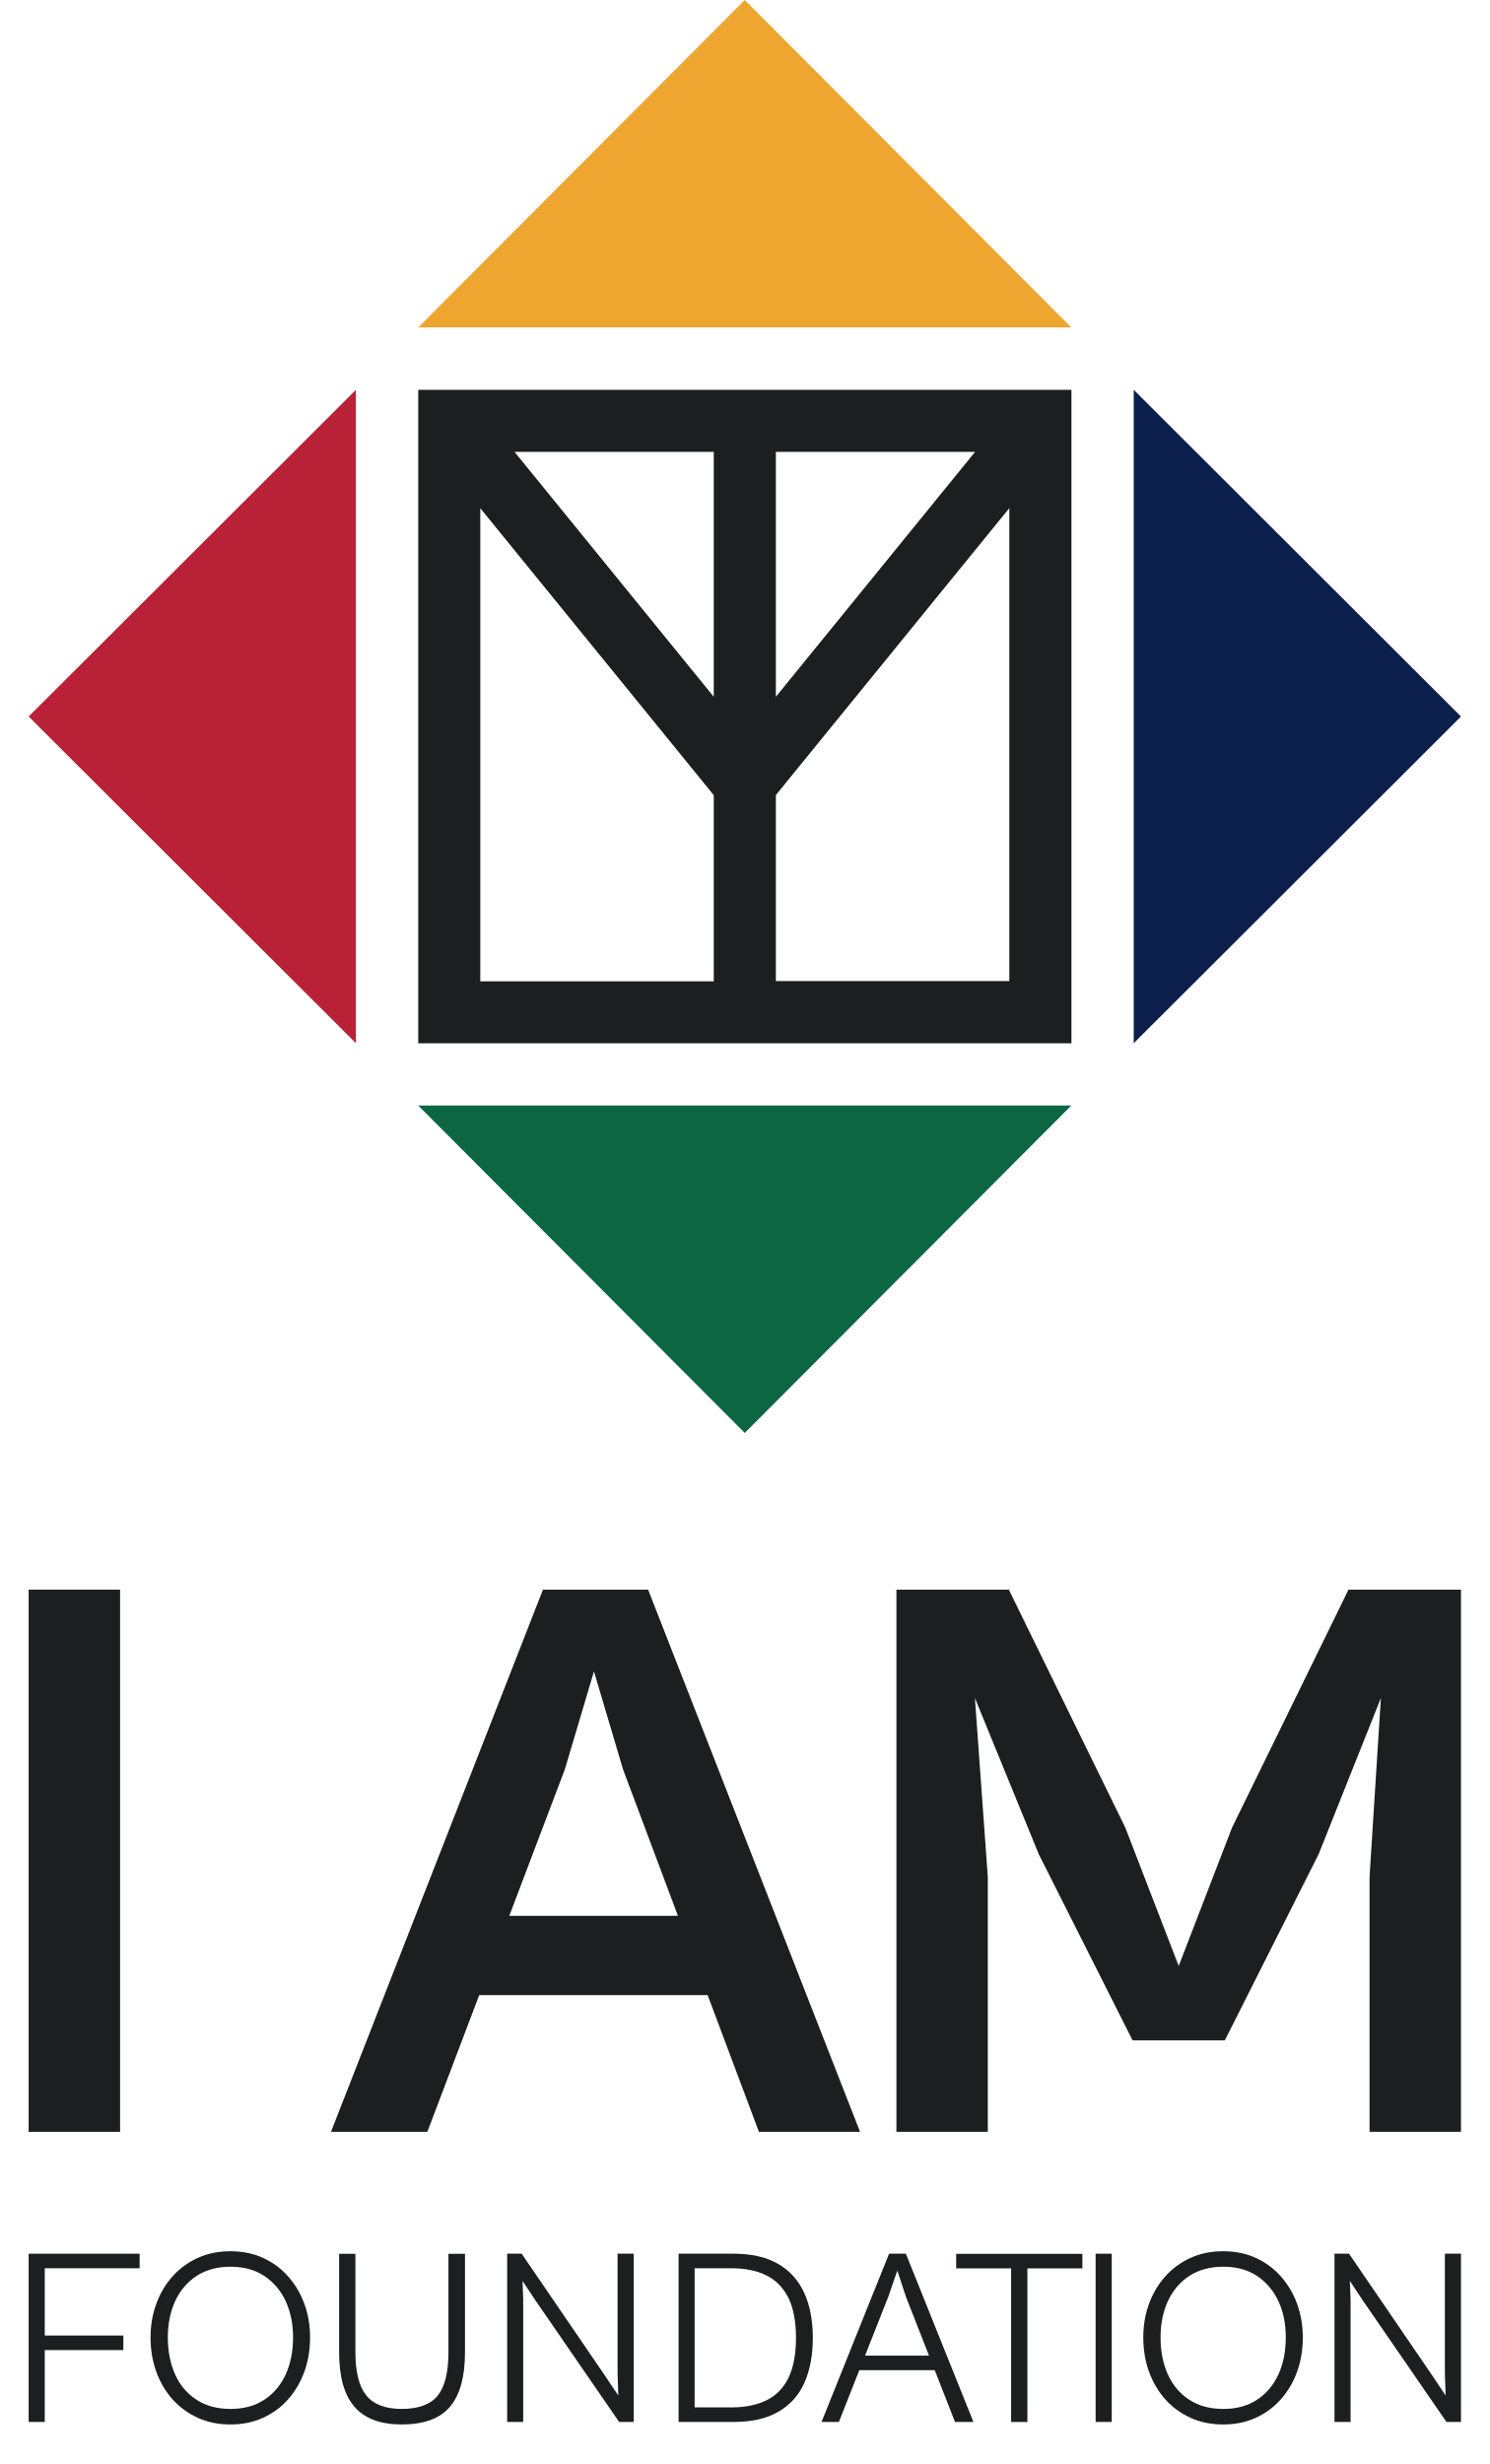
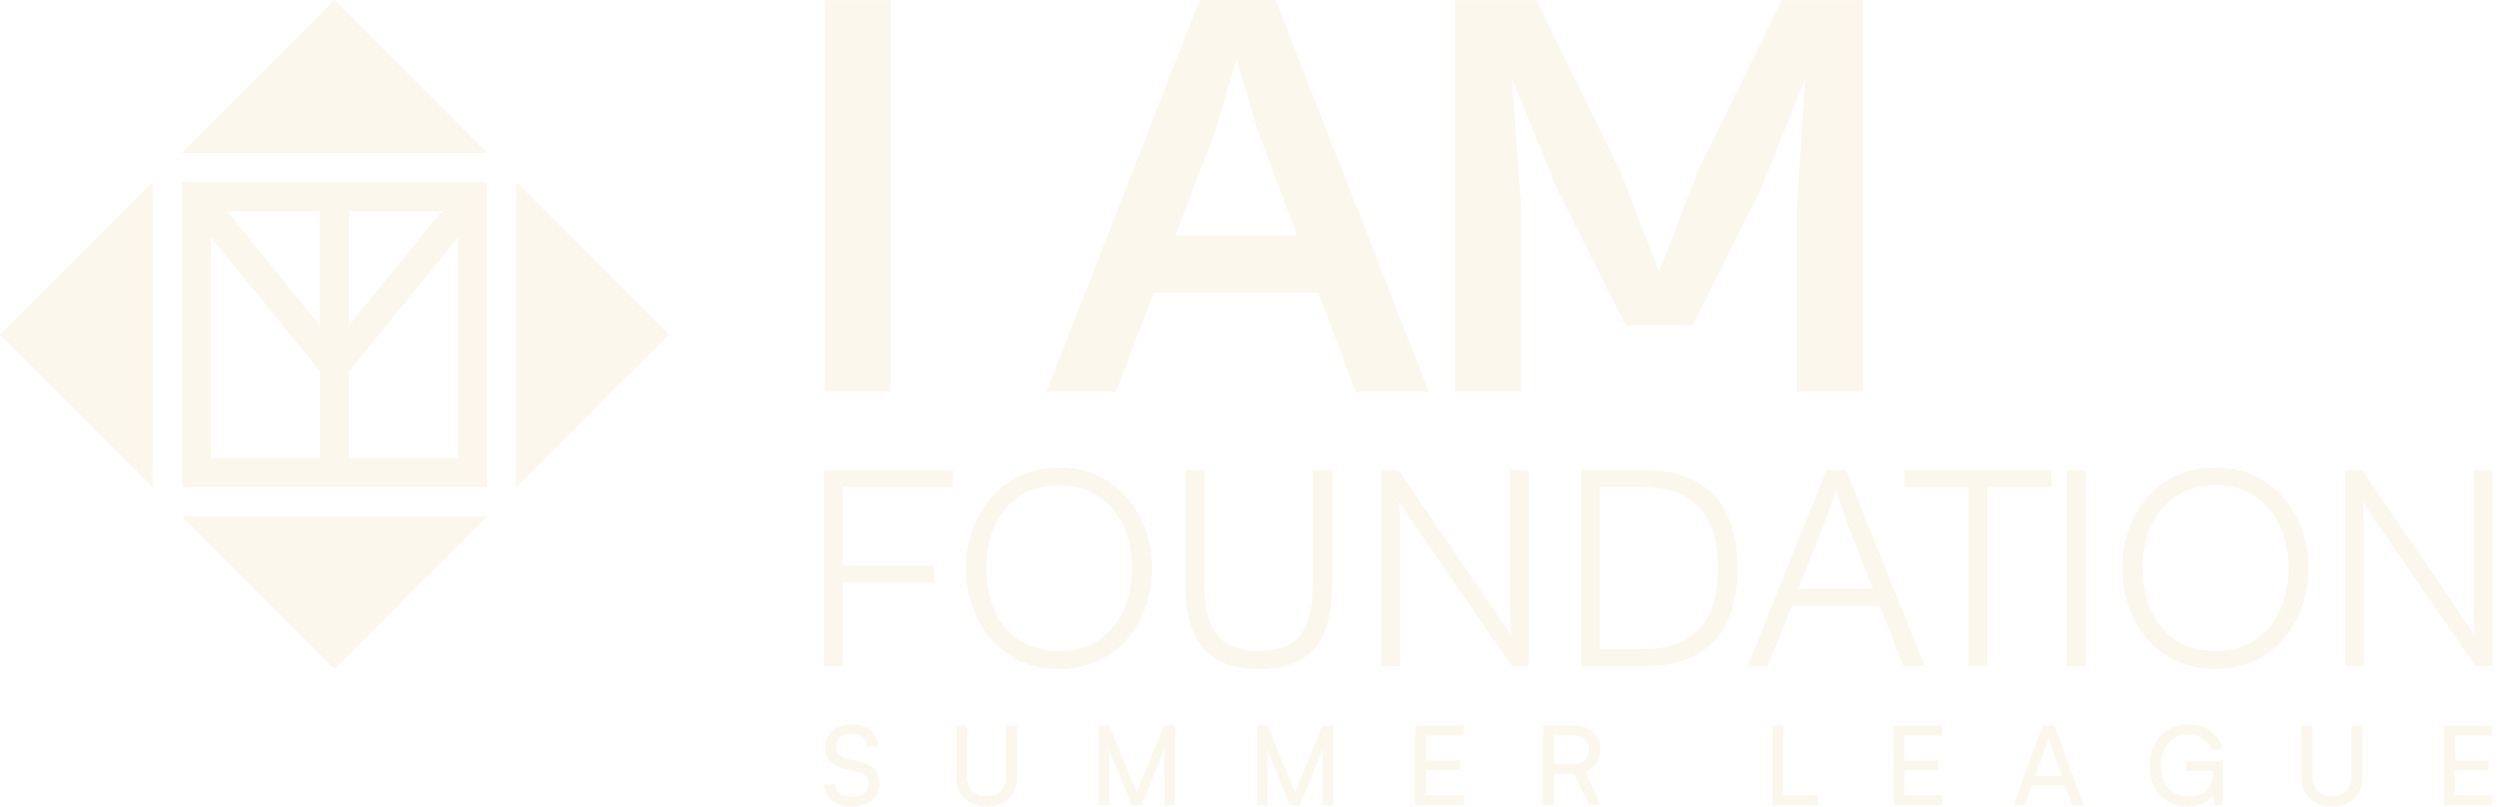
- <svg xmlns="http://www.w3.org/2000/svg" width="26" height="43" viewBox="0 0 26 43" fill="none">
-   <path d="M7.3 6.803V18.207H18.701V6.803H7.3ZM12.458 12.16L8.981 7.886H12.458V12.16ZM13.542 7.886H17.019L13.542 12.16V7.886ZM8.383 8.869L12.458 13.877V17.125H8.383V8.87V8.869ZM13.542 17.123V13.875L17.617 8.867V17.121H13.542V17.123Z" fill="#1C1F1F" />
-   <path d="M12.999 0L7.3 5.714H18.699L12.999 0Z" fill="#EFA630" />
-   <path d="M12.999 25.007L7.3 19.293H18.699L12.999 25.007Z" fill="#0C6643" />
-   <path d="M0.5 12.504L6.212 18.205V6.803L0.5 12.504Z" fill="#B92136" />
-   <path d="M25.5 12.504L19.788 18.205V6.803L25.5 12.504Z" fill="#0B1E4C" />
-   <path d="M0.781 42.266H0.5V39.33H0.781V42.266ZM2.437 39.584H0.597V39.33H2.437V39.584ZM2.153 41.012H0.598V40.758H2.153V41.012Z" fill="#1C1F1F" />
-   <path d="M4.021 42.31C3.813 42.31 3.624 42.272 3.453 42.194C3.281 42.116 3.136 42.01 3.012 41.872C2.89 41.736 2.794 41.574 2.728 41.39C2.661 41.206 2.628 41.007 2.628 40.793C2.628 40.579 2.661 40.387 2.728 40.204C2.794 40.022 2.89 39.861 3.012 39.725C3.134 39.589 3.281 39.481 3.453 39.403C3.624 39.325 3.813 39.287 4.021 39.287C4.229 39.287 4.42 39.325 4.59 39.403C4.76 39.481 4.906 39.587 5.028 39.725C5.15 39.863 5.245 40.022 5.312 40.204C5.379 40.387 5.412 40.584 5.412 40.793C5.412 41.002 5.379 41.206 5.312 41.39C5.245 41.574 5.15 41.734 5.028 41.872C4.906 42.01 4.76 42.116 4.59 42.194C4.42 42.272 4.232 42.31 4.021 42.31ZM4.025 42.039C4.255 42.039 4.452 41.985 4.614 41.878C4.776 41.772 4.9 41.624 4.987 41.436C5.072 41.247 5.115 41.032 5.115 40.793C5.115 40.553 5.072 40.346 4.987 40.16C4.901 39.974 4.776 39.828 4.614 39.719C4.452 39.611 4.255 39.557 4.025 39.557C3.795 39.557 3.594 39.611 3.429 39.719C3.266 39.827 3.142 39.974 3.056 40.16C2.972 40.346 2.929 40.556 2.929 40.793C2.929 41.029 2.972 41.247 3.056 41.436C3.14 41.624 3.266 41.772 3.429 41.878C3.592 41.985 3.791 42.039 4.025 42.039Z" fill="#1C1F1F" />
-   <path d="M7.013 42.31C6.642 42.31 6.368 42.209 6.189 42.004C6.009 41.799 5.919 41.482 5.919 41.049V39.332H6.203V41.049C6.203 41.393 6.266 41.645 6.393 41.803C6.52 41.96 6.726 42.039 7.013 42.039C7.301 42.039 7.518 41.961 7.642 41.804C7.765 41.649 7.827 41.396 7.827 41.049V39.332H8.116V41.049C8.116 41.48 8.027 41.799 7.851 42.004C7.675 42.209 7.394 42.31 7.012 42.31H7.013Z" fill="#1C1F1F" />
-   <path d="M9.132 42.266H8.852V39.33H9.105L10.533 41.42L10.792 41.805L10.779 41.425V39.33H11.06V42.266H10.806L9.334 40.128L9.12 39.804L9.132 40.133V42.267V42.266Z" fill="#1C1F1F" />
-   <path d="M12.124 42.266H11.844V39.33H12.124V42.266ZM12.808 42.266H11.941V42.012H12.769C13.011 42.012 13.216 41.969 13.384 41.885C13.552 41.801 13.679 41.669 13.765 41.49C13.85 41.312 13.893 41.08 13.893 40.798C13.893 40.515 13.849 40.281 13.762 40.103C13.674 39.927 13.547 39.795 13.381 39.711C13.214 39.627 13.01 39.584 12.767 39.584H11.939V39.33H12.807C13.113 39.33 13.368 39.387 13.573 39.503C13.777 39.619 13.93 39.785 14.033 40.005C14.134 40.223 14.187 40.488 14.187 40.798C14.187 41.107 14.136 41.372 14.036 41.591C13.936 41.81 13.782 41.977 13.578 42.093C13.373 42.209 13.116 42.266 12.807 42.266H12.808Z" fill="#1C1F1F" />
-   <path d="M14.642 42.266H14.339L15.518 39.33H15.811L16.99 42.266H16.669L15.811 40.079L15.662 39.624L15.505 40.079L14.642 42.266ZM16.433 41.363H14.873V41.109H16.433V41.363Z" fill="#1C1F1F" />
-   <path d="M18.892 39.586H16.689V39.332H18.892V39.586ZM17.932 42.267H17.648V39.332H17.932V42.267Z" fill="#1C1F1F" />
-   <path d="M19.404 42.266H19.123V39.33H19.404V42.266Z" fill="#1C1F1F" />
-   <path d="M21.348 42.31C21.14 42.31 20.951 42.272 20.78 42.194C20.609 42.116 20.463 42.01 20.339 41.872C20.217 41.736 20.122 41.574 20.055 41.39C19.988 41.206 19.955 41.007 19.955 40.793C19.955 40.579 19.988 40.387 20.055 40.204C20.122 40.022 20.217 39.861 20.339 39.725C20.461 39.589 20.609 39.481 20.78 39.403C20.951 39.325 21.14 39.287 21.348 39.287C21.556 39.287 21.748 39.325 21.917 39.403C22.087 39.481 22.233 39.587 22.355 39.725C22.477 39.863 22.573 40.022 22.639 40.204C22.706 40.387 22.739 40.584 22.739 40.793C22.739 41.002 22.706 41.206 22.639 41.39C22.573 41.574 22.477 41.734 22.355 41.872C22.233 42.01 22.087 42.116 21.917 42.194C21.748 42.272 21.559 42.31 21.348 42.31ZM21.353 42.039C21.583 42.039 21.779 41.985 21.941 41.878C22.103 41.772 22.227 41.624 22.314 41.436C22.4 41.247 22.442 41.032 22.442 40.793C22.442 40.553 22.4 40.346 22.314 40.16C22.228 39.974 22.103 39.828 21.941 39.719C21.779 39.611 21.583 39.557 21.353 39.557C21.123 39.557 20.921 39.611 20.756 39.719C20.593 39.827 20.469 39.974 20.383 40.16C20.299 40.346 20.256 40.556 20.256 40.793C20.256 41.029 20.299 41.247 20.383 41.436C20.468 41.624 20.593 41.772 20.756 41.878C20.92 41.985 21.118 42.039 21.353 42.039Z" fill="#1C1F1F" />
-   <path d="M23.573 42.266H23.292V39.33H23.546L24.974 41.42L25.232 41.805L25.219 41.425V39.33H25.5V42.266H25.246L23.774 40.128L23.56 39.804L23.573 40.133V42.267V42.266Z" fill="#1C1F1F" />
-   <path d="M2.096 37.203H0.5V27.741H2.096V37.203Z" fill="#1C1F1F" />
-   <path d="M7.457 37.203H5.777L9.477 27.741H11.312L15.011 37.203H13.246L10.874 30.877L10.367 29.168L9.859 30.877L7.459 37.203H7.457ZM12.92 34.817H7.668V33.433H12.92V34.817Z" fill="#1C1F1F" />
-   <path d="M17.241 37.203H15.646V27.741H17.608L19.641 31.894L20.573 34.309L21.504 31.894L23.537 27.741H25.5V37.203H23.904V32.754L24.102 29.633L23.015 32.359L21.378 35.607H19.768L18.131 32.359L17.016 29.633L17.241 32.754V37.203Z" fill="#1C1F1F" />
+ <svg xmlns="http://www.w3.org/2000/svg" width="93" height="30" viewBox="0 0 93 30" fill="none">
+   <path d="M6.766 6.771V18.118H18.112V6.771H6.766ZM11.9 12.103L8.44 7.852H11.9V12.103ZM12.981 7.852H16.442L12.981 12.103V7.852ZM7.846 8.826L11.905 13.807V17.037H7.846V8.826ZM12.981 17.041V13.812L17.04 8.831V17.046H12.981V17.041Z" fill="#FCF7ED" />
+   <path d="M12.443 0.005L6.766 5.691H18.116L12.443 0.005Z" fill="#FCF7ED" />
+   <path d="M12.443 24.889L6.766 19.203H18.116L12.443 24.889Z" fill="#FCF7ED" />
+   <path d="M0 12.445L5.686 18.118V6.771L0 12.445Z" fill="#FCF7ED" />
+   <path d="M24.885 12.445L19.199 18.118V6.771L24.885 12.445Z" fill="#FCF7ED" />
+   <path d="M31.349 24.777H30.652V17.493H31.349V24.777ZM35.458 18.125H30.892V17.493H35.458V18.125ZM34.753 21.667H30.892V21.039H34.753V21.667Z" fill="#FCF7ED" />
+   <path d="M39.396 24.888C38.879 24.888 38.413 24.79 37.986 24.602C37.563 24.409 37.196 24.145 36.892 23.803C36.589 23.461 36.354 23.064 36.188 22.607C36.021 22.15 35.935 21.658 35.935 21.129C35.935 20.607 36.017 20.12 36.188 19.668C36.354 19.215 36.589 18.817 36.892 18.476C37.196 18.134 37.563 17.869 37.986 17.677C38.409 17.485 38.879 17.391 39.396 17.391C39.917 17.391 40.387 17.489 40.81 17.677C41.228 17.869 41.592 18.134 41.899 18.476C42.203 18.817 42.437 19.215 42.604 19.668C42.771 20.12 42.856 20.607 42.856 21.129C42.856 21.658 42.771 22.15 42.604 22.607C42.437 23.064 42.203 23.461 41.899 23.803C41.596 24.145 41.233 24.409 40.81 24.602C40.387 24.79 39.917 24.888 39.396 24.888ZM39.404 24.213C39.977 24.213 40.464 24.081 40.865 23.816C41.267 23.551 41.575 23.183 41.788 22.718C42.002 22.252 42.108 21.718 42.108 21.124C42.108 20.539 42.002 20.014 41.788 19.552C41.575 19.091 41.267 18.728 40.865 18.459C40.464 18.189 39.977 18.057 39.404 18.057C38.823 18.057 38.332 18.189 37.926 18.459C37.52 18.728 37.213 19.091 37.004 19.552C36.794 20.014 36.687 20.535 36.687 21.124C36.687 21.718 36.794 22.248 37.004 22.718C37.213 23.183 37.52 23.551 37.926 23.816C38.332 24.081 38.823 24.213 39.404 24.213Z" fill="#FCF7ED" />
+   <path d="M46.821 24.888C45.898 24.888 45.219 24.636 44.77 24.128C44.326 23.619 44.1 22.829 44.1 21.756V17.493H44.804V21.756C44.804 22.611 44.962 23.235 45.279 23.628C45.595 24.021 46.107 24.213 46.817 24.213C47.547 24.213 48.068 24.021 48.376 23.632C48.683 23.243 48.837 22.619 48.837 21.756V17.493H49.555V21.756C49.555 22.829 49.337 23.619 48.897 24.128C48.465 24.632 47.773 24.888 46.821 24.888Z" fill="#FCF7ED" />
+   <path d="M52.085 24.777H51.389V17.493H52.021L55.567 22.679L56.207 23.636L56.173 22.692V17.493H56.87V24.777H56.237L52.585 19.471L52.051 18.668L52.085 19.484V24.777Z" fill="#FCF7ED" />
+   <path d="M59.513 24.777H58.816V17.493H59.513V24.777ZM61.209 24.777H59.056V24.145H61.11C61.713 24.145 62.221 24.038 62.64 23.828C63.058 23.619 63.37 23.29 63.584 22.85C63.797 22.41 63.904 21.833 63.904 21.133C63.904 20.424 63.797 19.847 63.58 19.411C63.362 18.971 63.046 18.647 62.636 18.437C62.221 18.228 61.713 18.121 61.115 18.121H59.06V17.493H61.213C61.973 17.493 62.61 17.638 63.114 17.925C63.622 18.211 64.002 18.625 64.255 19.168C64.507 19.71 64.635 20.368 64.635 21.137C64.635 21.906 64.511 22.56 64.259 23.107C64.007 23.649 63.631 24.063 63.123 24.35C62.614 24.636 61.978 24.777 61.209 24.777Z" fill="#FCF7ED" />
+   <path d="M65.763 24.777H65.016L67.942 17.493H68.672L71.599 24.777H70.804L68.672 19.352L68.301 18.219L67.908 19.352L65.763 24.777ZM70.21 22.538H66.34V21.906H70.21V22.538Z" fill="#FCF7ED" />
+   <path d="M76.31 18.125H70.842V17.493H76.31V18.125ZM73.93 24.777H73.225V17.493H73.93V24.777Z" fill="#FCF7ED" />
+   <path d="M77.583 24.777H76.887V17.493H77.583V24.777Z" fill="#FCF7ED" />
+   <path d="M82.411 24.888C81.894 24.888 81.429 24.79 81.002 24.602C80.579 24.409 80.211 24.145 79.908 23.803C79.605 23.461 79.37 23.064 79.203 22.607C79.037 22.15 78.951 21.658 78.951 21.129C78.951 20.607 79.032 20.12 79.203 19.668C79.37 19.215 79.605 18.817 79.908 18.476C80.211 18.134 80.579 17.869 81.002 17.677C81.425 17.485 81.894 17.391 82.411 17.391C82.933 17.391 83.403 17.489 83.825 17.677C84.244 17.869 84.607 18.134 84.915 18.476C85.218 18.817 85.453 19.215 85.62 19.668C85.786 20.12 85.872 20.607 85.872 21.129C85.872 21.658 85.786 22.15 85.62 22.607C85.453 23.064 85.218 23.461 84.915 23.803C84.612 24.145 84.248 24.409 83.825 24.602C83.407 24.79 82.937 24.888 82.411 24.888ZM82.424 24.213C82.997 24.213 83.484 24.081 83.885 23.816C84.287 23.551 84.594 23.183 84.808 22.718C85.022 22.252 85.128 21.718 85.128 21.124C85.128 20.539 85.022 20.014 84.808 19.552C84.594 19.091 84.287 18.728 83.885 18.459C83.484 18.189 82.997 18.057 82.424 18.057C81.843 18.057 81.352 18.189 80.946 18.459C80.54 18.728 80.233 19.091 80.023 19.552C79.814 20.014 79.707 20.535 79.707 21.124C79.707 21.718 79.814 22.248 80.023 22.718C80.233 23.183 80.54 23.551 80.946 23.816C81.352 24.081 81.843 24.213 82.424 24.213Z" fill="#FCF7ED" />
+   <path d="M87.935 24.777H87.238V17.493H87.871L91.416 22.679L92.057 23.636L92.023 22.692V17.493H92.719V24.777H92.087L88.434 19.471L87.9 18.668L87.935 19.484V24.777Z" fill="#FCF7ED" />
+   <path d="M33.126 14.568H30.67V0.005H33.126V14.568Z" fill="#FCF7ED" />
+   <path d="M41.52 14.567H38.932L44.626 0H47.454L53.149 14.567H50.432L46.779 4.827L46.002 2.2L45.22 4.832L41.52 14.567ZM49.936 10.893H41.849V8.762H49.936V10.893Z" fill="#FCF7ED" />
+   <path d="M56.587 14.567H54.131V0.004H57.151L60.282 6.395L61.718 10.111L63.153 6.395L66.284 0.004H69.305V14.571H66.848V7.719L67.152 2.913L65.477 7.108L62.957 12.111H60.479L57.959 7.108L56.241 2.913L56.587 7.719V14.567Z" fill="#FCF7ED" />
+   <path d="M92.719 29.951H90.916V26.995H92.719V27.363H91.317V28.287H92.58V28.642H91.317V29.579H92.719V29.951Z" fill="#FCF7ED" />
+   <path d="M85.617 28.9V26.995H86.018V28.875C86.018 29.35 86.279 29.611 86.749 29.611C87.216 29.611 87.473 29.346 87.473 28.875V26.995H87.878V28.9C87.878 29.579 87.444 30 86.749 30C86.05 30 85.617 29.583 85.617 28.9Z" fill="#FCF7ED" />
+   <path d="M81.41 27.322C80.772 27.322 80.388 27.793 80.388 28.491C80.388 29.207 80.805 29.62 81.414 29.62C81.917 29.62 82.321 29.362 82.321 28.765V28.68H81.332V28.324H82.697V29.955H82.362L82.334 29.554C82.174 29.812 81.814 30 81.381 30C80.543 30 79.967 29.395 79.967 28.483C79.967 27.584 80.547 26.946 81.418 26.946C82.064 26.946 82.567 27.318 82.665 27.887H82.24C82.129 27.51 81.802 27.322 81.41 27.322Z" fill="#FCF7ED" />
+   <path d="M75.319 29.951H74.902L75.981 26.995H76.427L77.51 29.951H77.089L76.824 29.215H75.581L75.319 29.951ZM76.153 27.633L75.704 28.867H76.705L76.251 27.633C76.231 27.576 76.21 27.506 76.202 27.461C76.194 27.502 76.174 27.572 76.153 27.633Z" fill="#FCF7ED" />
+   <path d="M72.244 29.951H70.441V26.995H72.244V27.363H70.842V28.287H72.105V28.642H70.842V29.579H72.244V29.951Z" fill="#FCF7ED" />
+   <path d="M66.336 26.995V29.579H67.636V29.951H65.936V26.995H66.336Z" fill="#FCF7ED" />
+   <path d="M57.803 29.951H57.402V26.995H58.518C59.152 26.995 59.528 27.33 59.528 27.882C59.528 28.291 59.324 28.585 58.956 28.704L59.557 29.951H59.111L58.559 28.782H57.803V29.951ZM57.803 27.355V28.426H58.522C58.894 28.426 59.107 28.226 59.107 27.886C59.107 27.543 58.886 27.355 58.518 27.355H57.803Z" fill="#FCF7ED" />
+   <path d="M54.449 29.951H52.647V26.995H54.449V27.363H53.047V28.287H54.31V28.642H53.047V29.579H54.449V29.951Z" fill="#FCF7ED" />
+   <path d="M47.152 29.951H46.76V26.995H47.152L48.17 29.48L49.188 26.995H49.589V29.951H49.196V28.782C49.196 28.23 49.2 28.029 49.221 27.821L48.358 29.951H47.982L47.124 27.829C47.144 27.972 47.152 28.275 47.152 28.688V29.951Z" fill="#FCF7ED" />
+   <path d="M41.264 29.951H40.871V26.995H41.264L42.281 29.48L43.299 26.995H43.7V29.951H43.307V28.782C43.307 28.23 43.312 28.029 43.332 27.821L42.469 29.951H42.093L41.235 27.829C41.255 27.972 41.264 28.275 41.264 28.688V29.951Z" fill="#FCF7ED" />
+   <path d="M35.574 28.9V26.995H35.975V28.875C35.975 29.35 36.236 29.611 36.706 29.611C37.172 29.611 37.43 29.346 37.43 28.875V26.995H37.835V28.9C37.835 29.579 37.401 30 36.706 30C36.008 30 35.574 29.583 35.574 28.9Z" fill="#FCF7ED" />
+   <path d="M30.693 27.793C30.693 27.286 31.102 26.942 31.711 26.942C32.275 26.942 32.639 27.257 32.672 27.768H32.267C32.247 27.474 32.038 27.302 31.707 27.302C31.335 27.302 31.094 27.49 31.094 27.78C31.094 28.017 31.229 28.16 31.507 28.226L31.993 28.34C32.475 28.451 32.721 28.712 32.721 29.129C32.721 29.661 32.308 30 31.678 30C31.078 30 30.677 29.685 30.652 29.178H31.061C31.069 29.46 31.306 29.64 31.678 29.64C32.071 29.64 32.32 29.456 32.32 29.162C32.32 28.929 32.193 28.782 31.911 28.716L31.425 28.606C30.943 28.496 30.693 28.218 30.693 27.793Z" fill="#FCF7ED" />
</svg>
